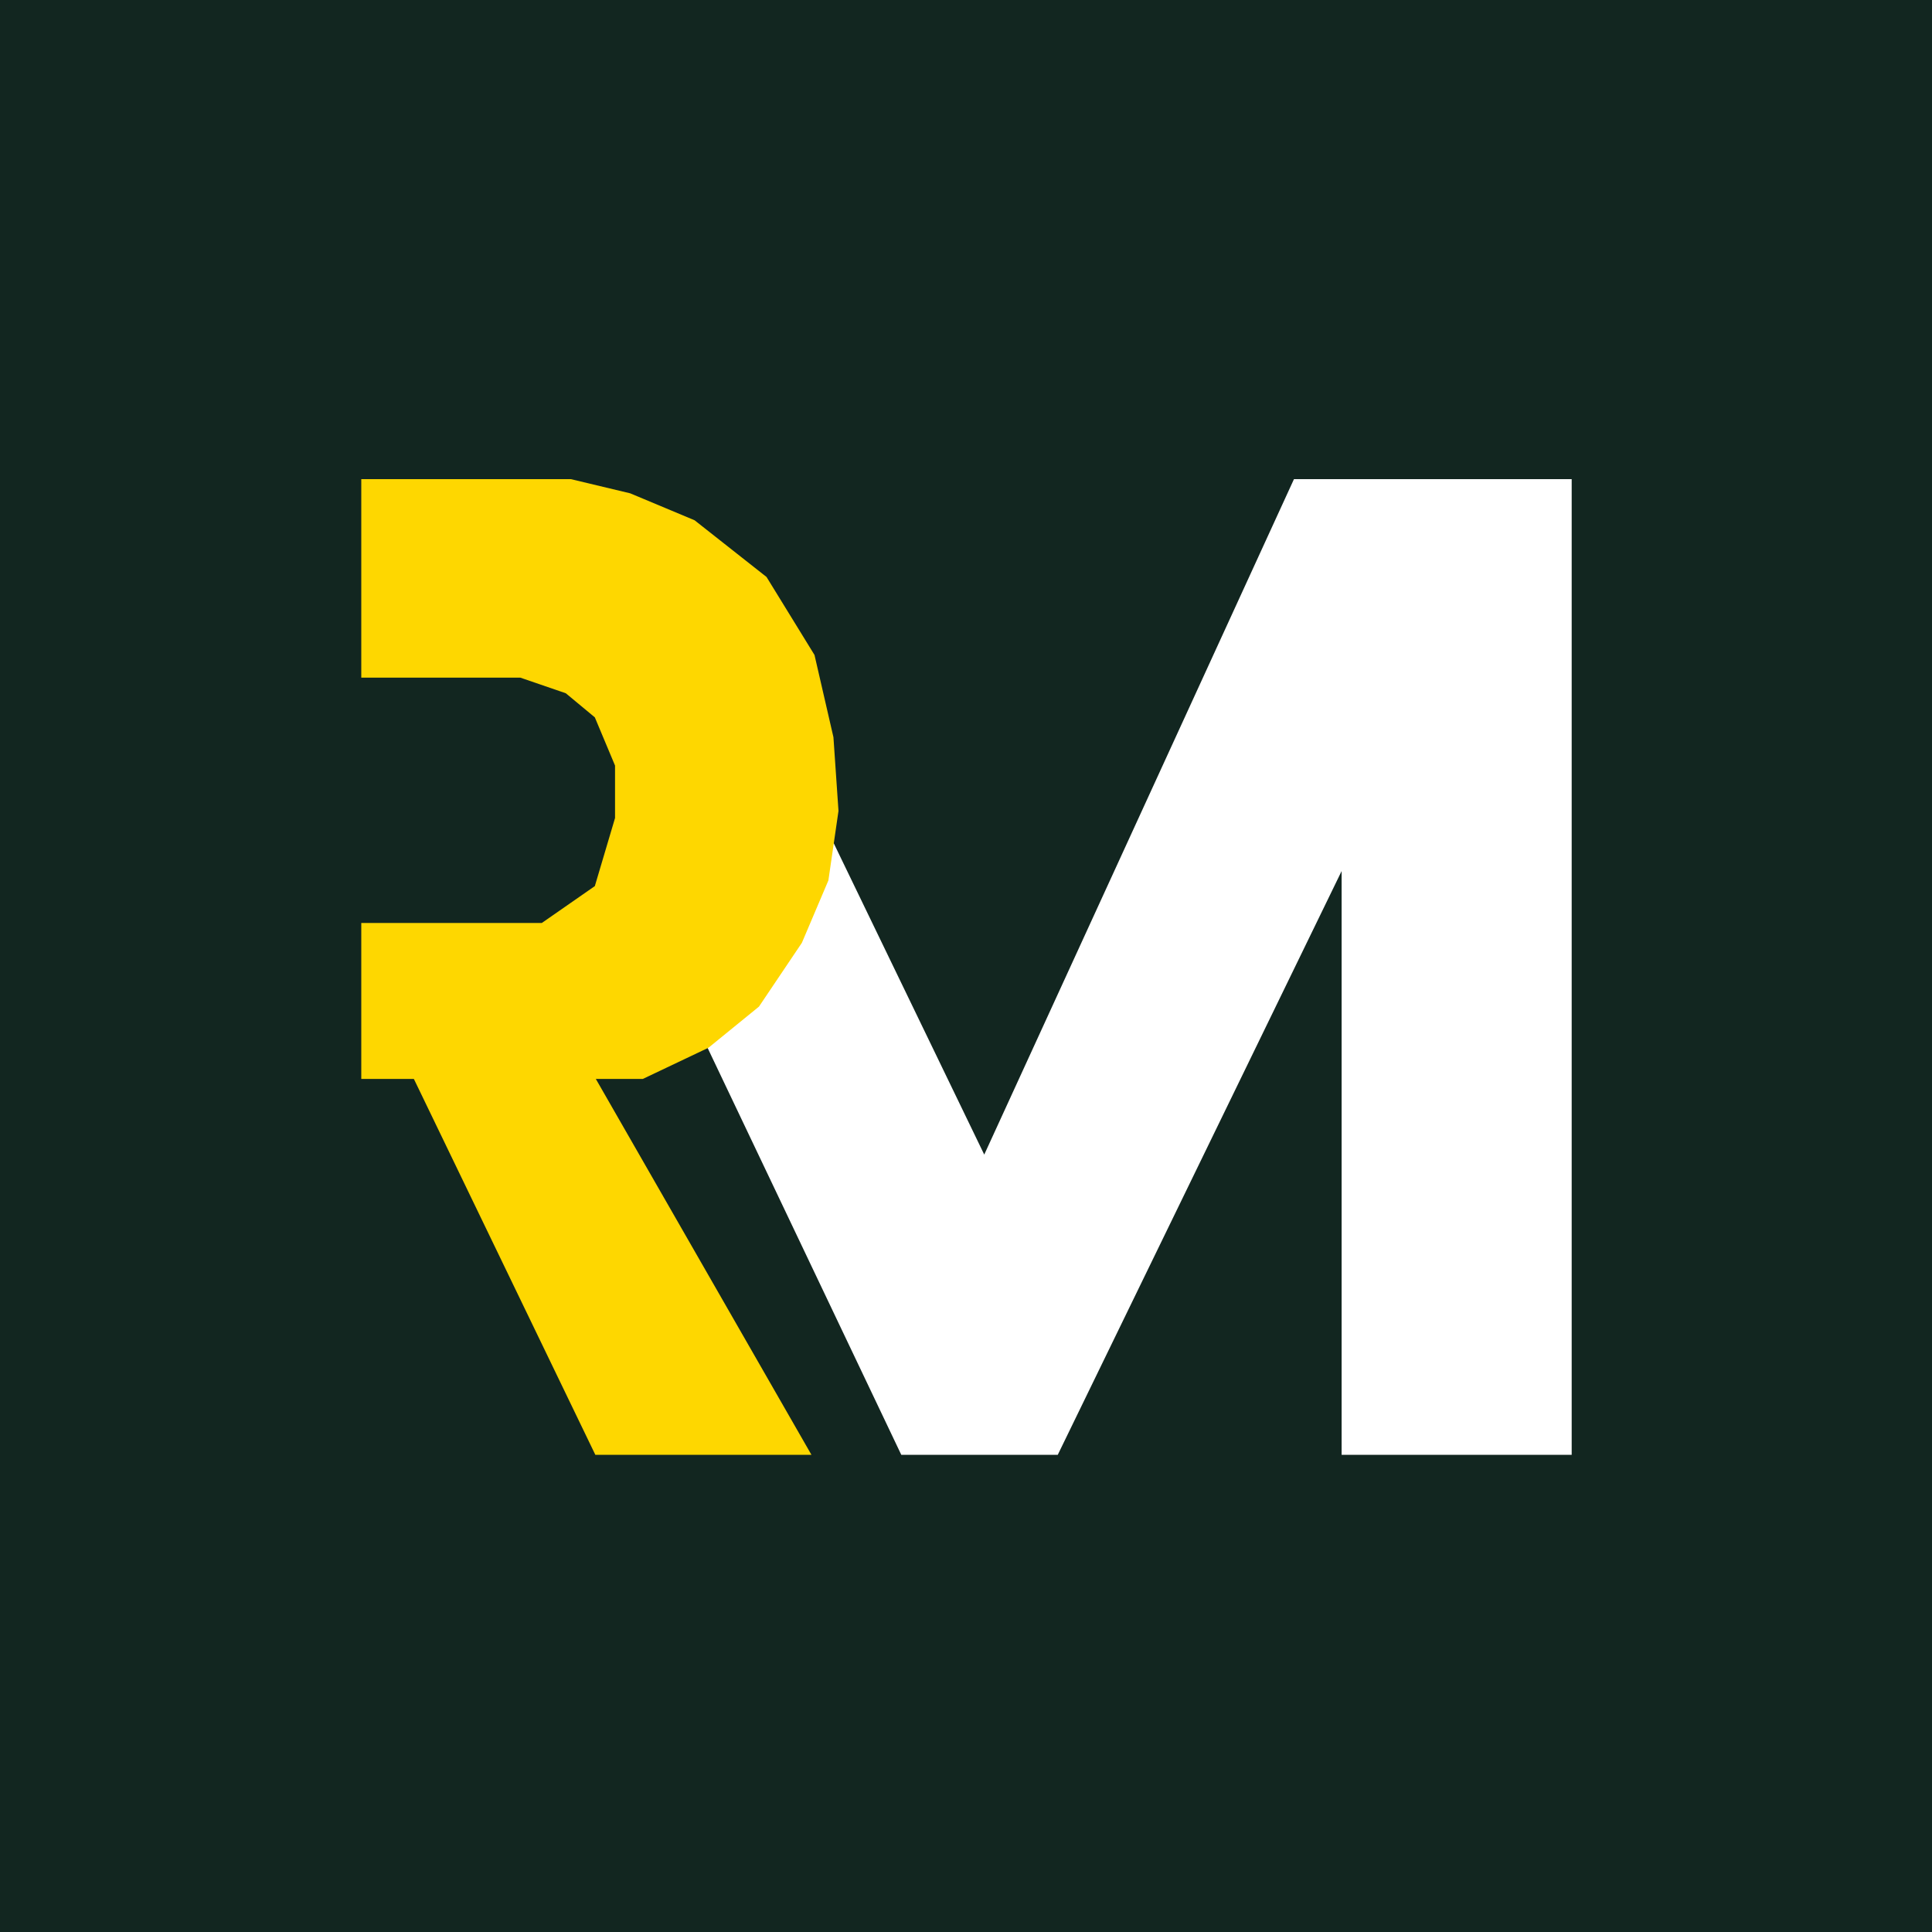
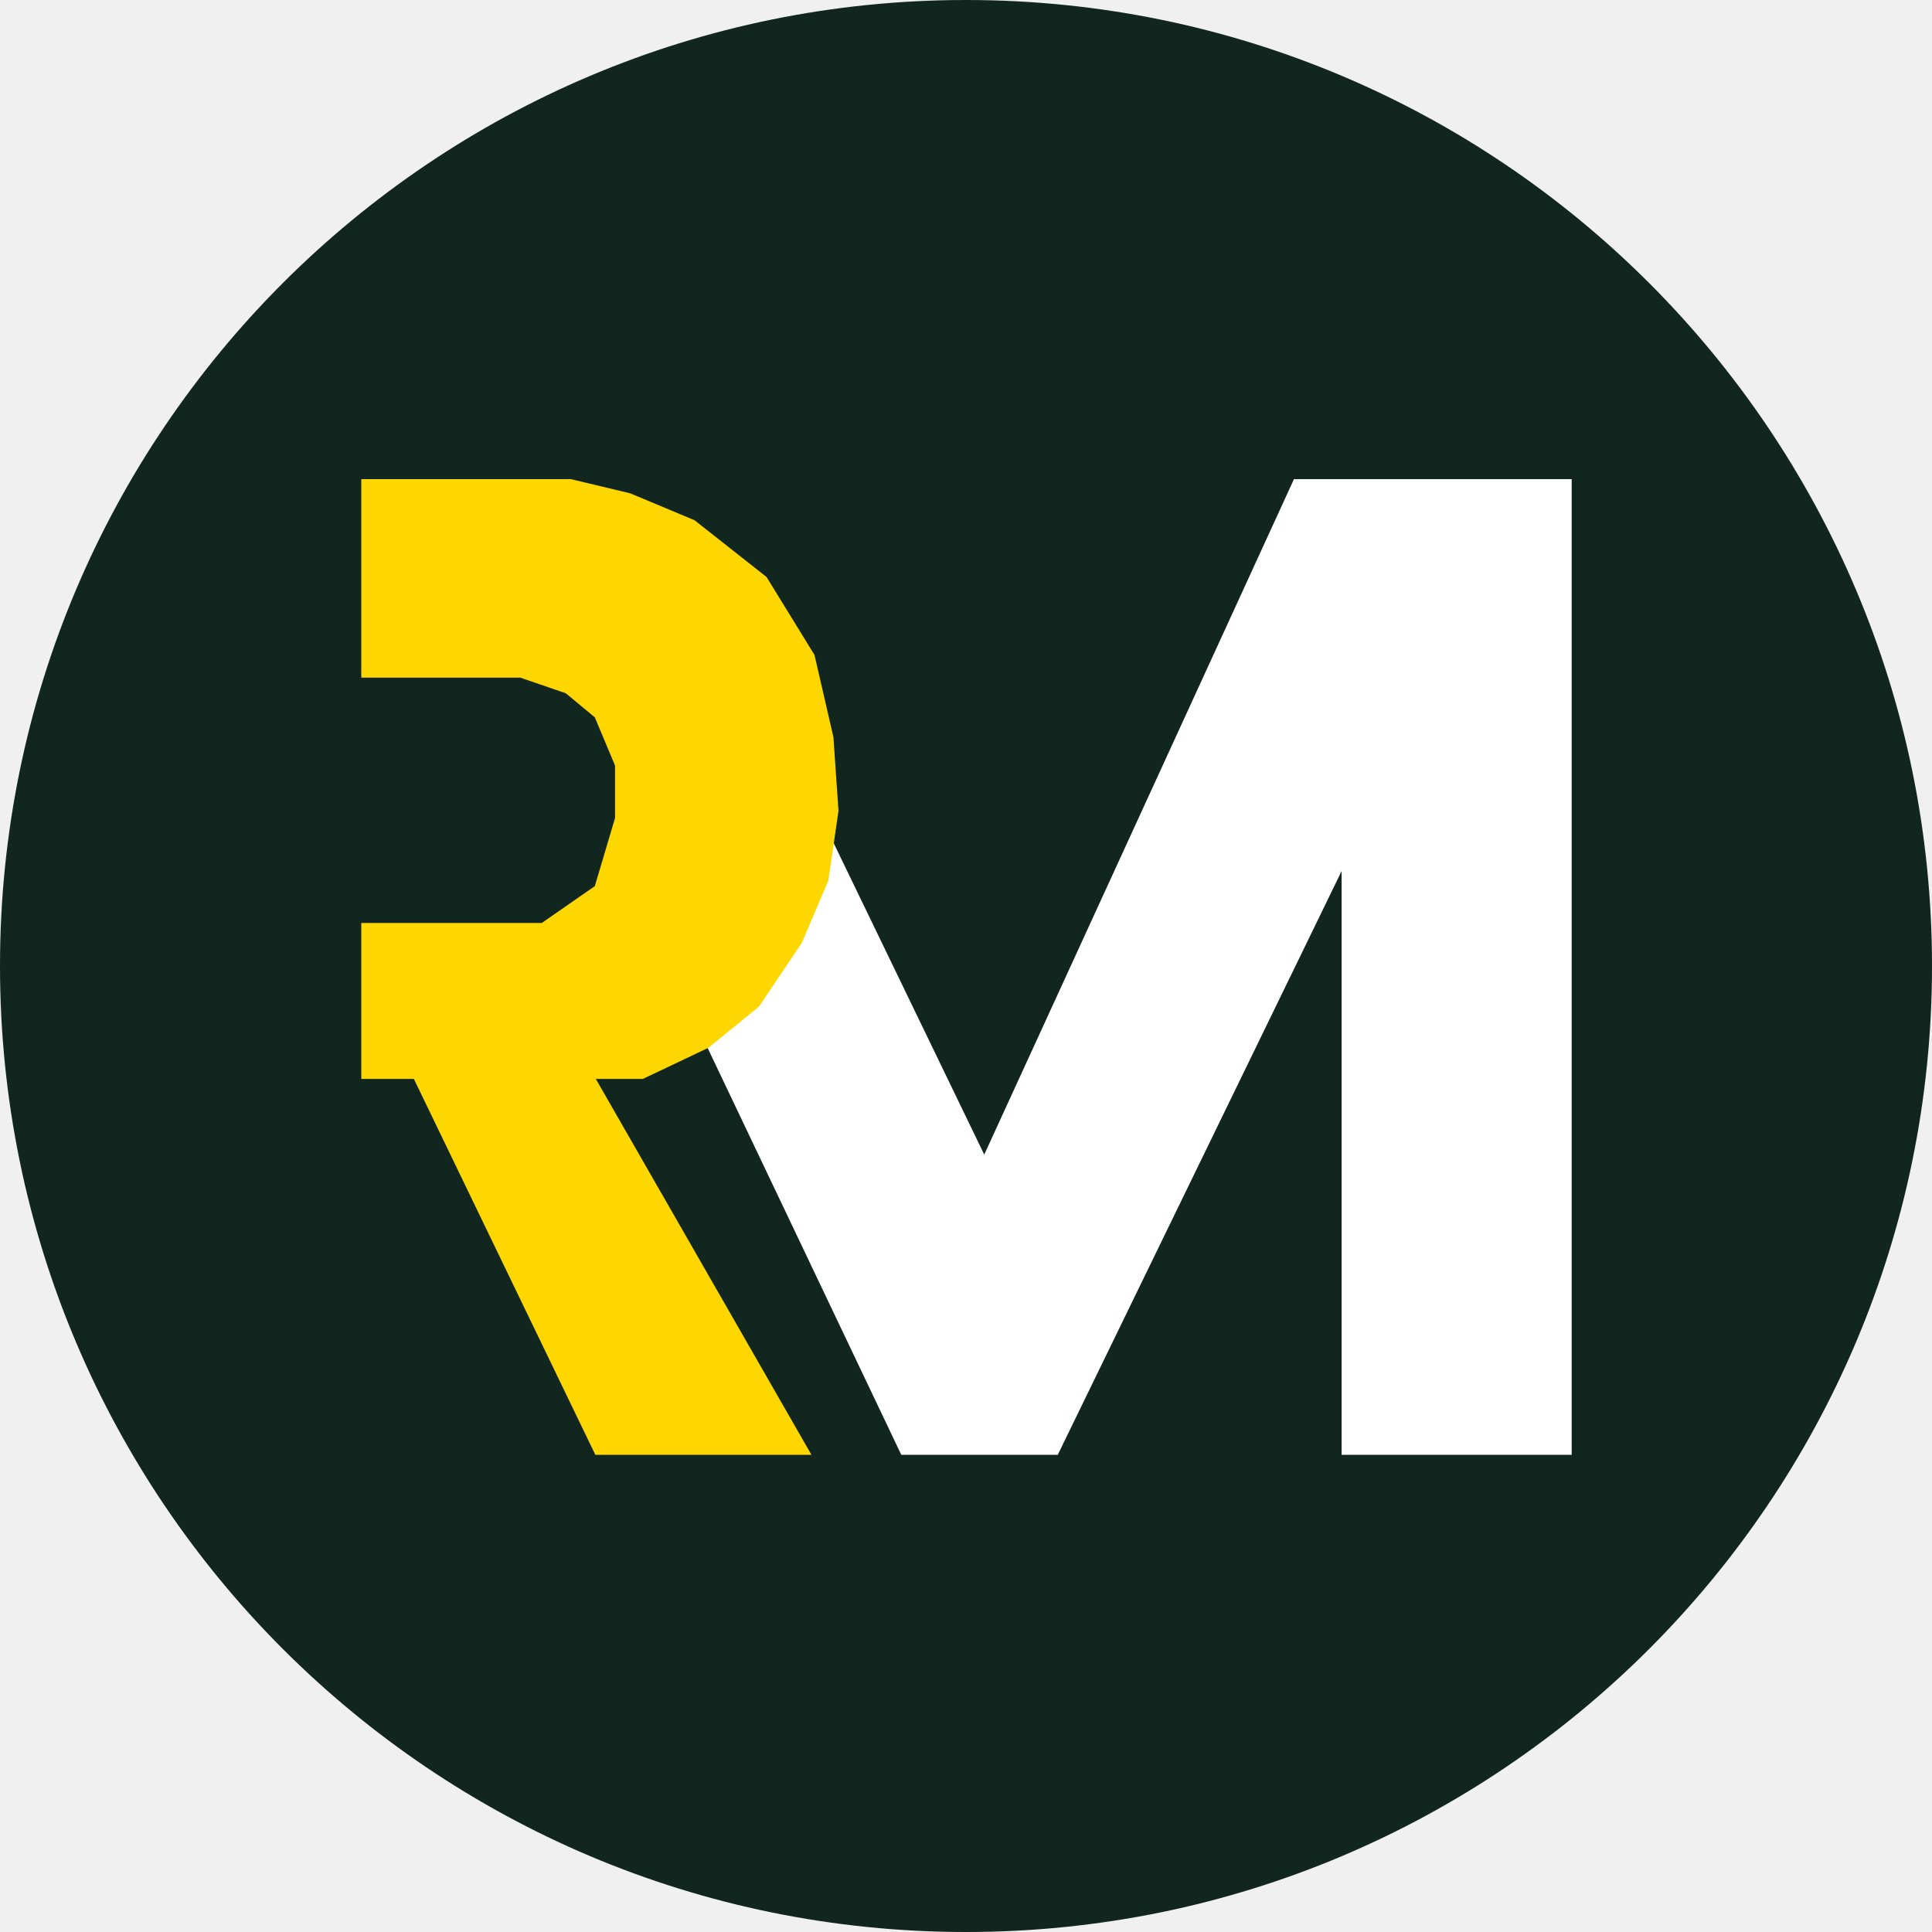
<svg xmlns="http://www.w3.org/2000/svg" width="1000" height="1000" viewBox="0 0 1000 1000" fill="none">
-   <rect width="1000" height="1000" fill="#122620" />
-   <path d="M322 259.5V449.424L466.5 753H547.5L694.418 450.863V753H813.5V248H669.755L509.442 597.615L346 259.5H322Z" fill="white" />
-   <path d="M365.866 285.407L382.548 304.83L355.857 248H330V264.546L365.866 285.407Z" fill="#122620" />
-   <path d="M366.696 542.312L332.717 558.459H187V477.725H218.365H280.442L307.886 458.642L318.341 423.413V396.257L307.886 371.303L292.857 358.826L269.333 350.752H187V248H295.471L326.183 255.339L359.508 269.284L396.754 298.642L421.585 339.009L431.386 381.578L434 419.743L428.772 455.707L415.05 488L392.833 521.028L366.696 542.312Z" fill="#FED700" />
-   <path d="M308.141 558H214L308.141 753H420L308.141 558Z" fill="#FED700" />
+   <g clip-path="url(#clip0_976_953)">
+     <path d="M0 500C0 776.142 223.858 1000 500 1000C776.142 1000 1000 776.142 1000 500C1000 223.858 776.142 0 500 0C223.858 0 0 223.858 0 500Z" fill="#122620" />
+     <path d="M322 259.5V449.424L466.5 753H547.5L694.418 450.863V753H813.5V248H669.755L509.442 597.615L346 259.5H322Z" fill="white" />
+     <path d="M365.866 285.407L382.548 304.83L355.857 248H330V264.546L365.866 285.407Z" fill="#122620" />
+     <path d="M366.696 542.312L332.717 558.459H187V477.725H218.365H280.442L307.886 458.642L318.341 423.413V396.257L307.886 371.303L292.857 358.826L269.333 350.752H187V248H295.471L326.183 255.339L359.508 269.284L396.754 298.642L421.585 339.009L431.386 381.578L434 419.743L428.772 455.707L415.05 488L392.833 521.028L366.696 542.312Z" fill="#FED700" />
+     <path d="M308.141 558H214L308.141 753H420L308.141 558Z" fill="#FED700" />
+   </g>
+   <defs>
+     <clipPath id="clip0_976_953">
+       <rect width="1000" height="1000" fill="white" />
+     </clipPath>
+   </defs>
</svg>
